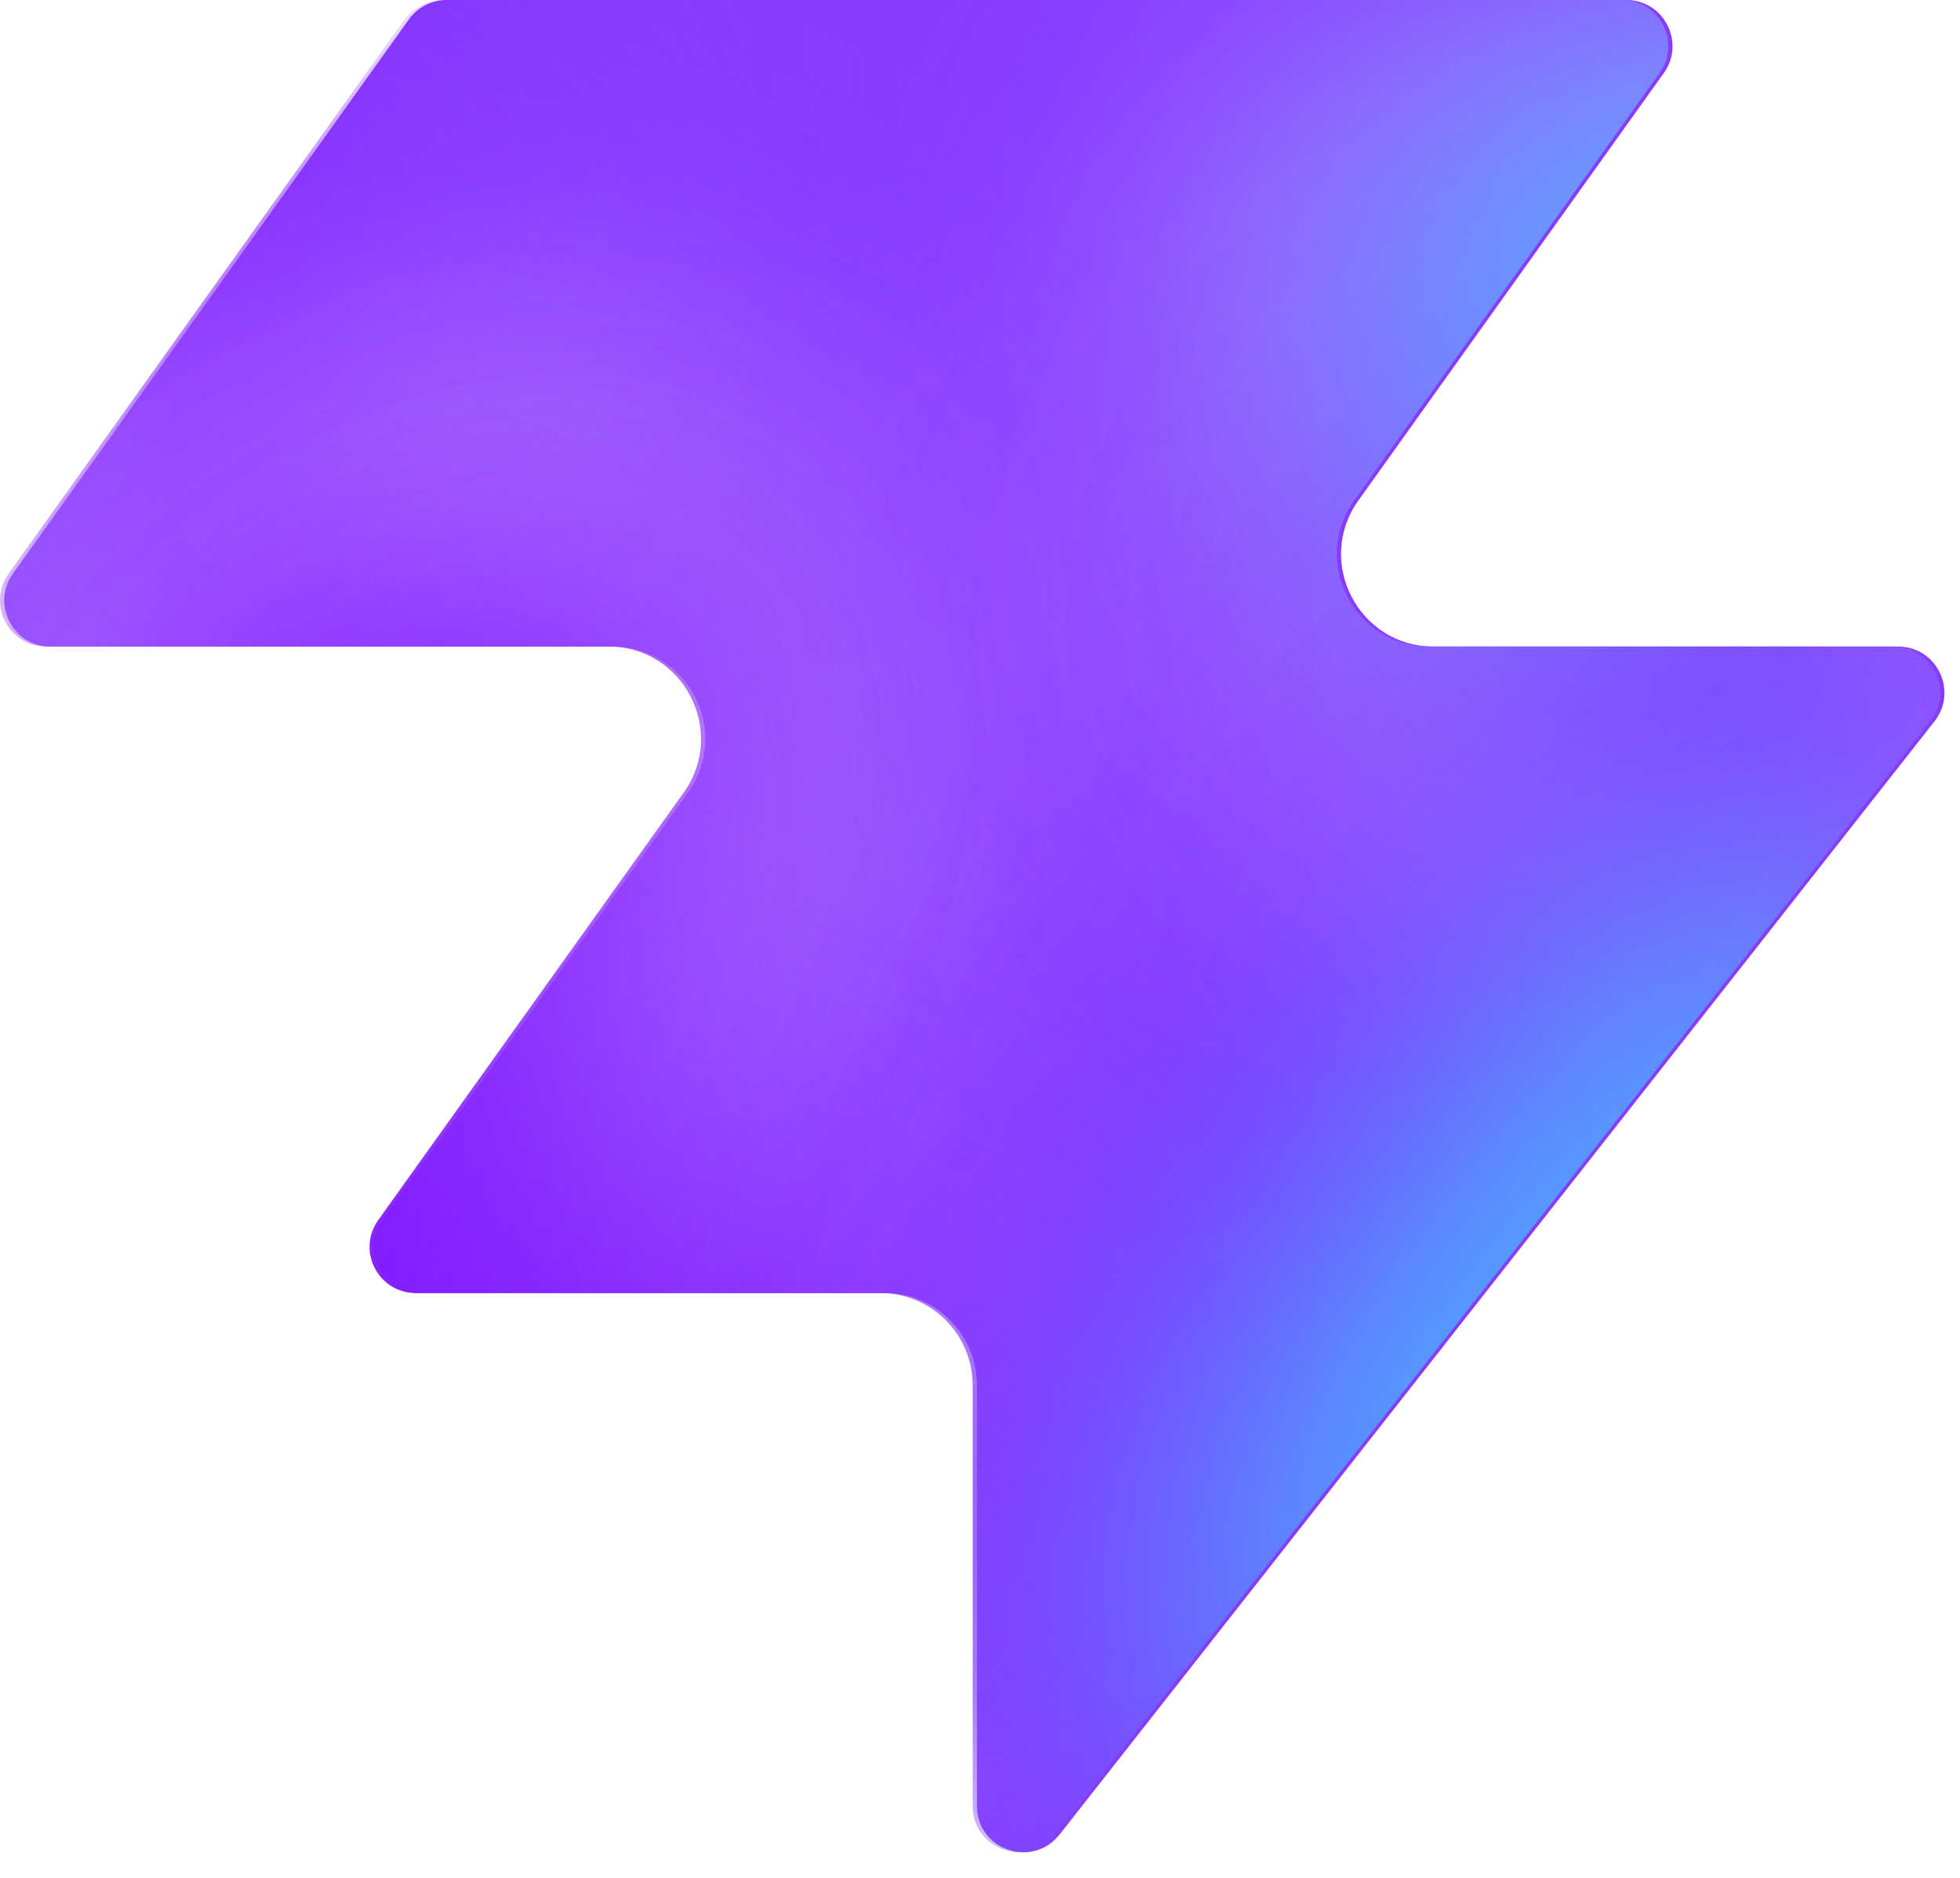
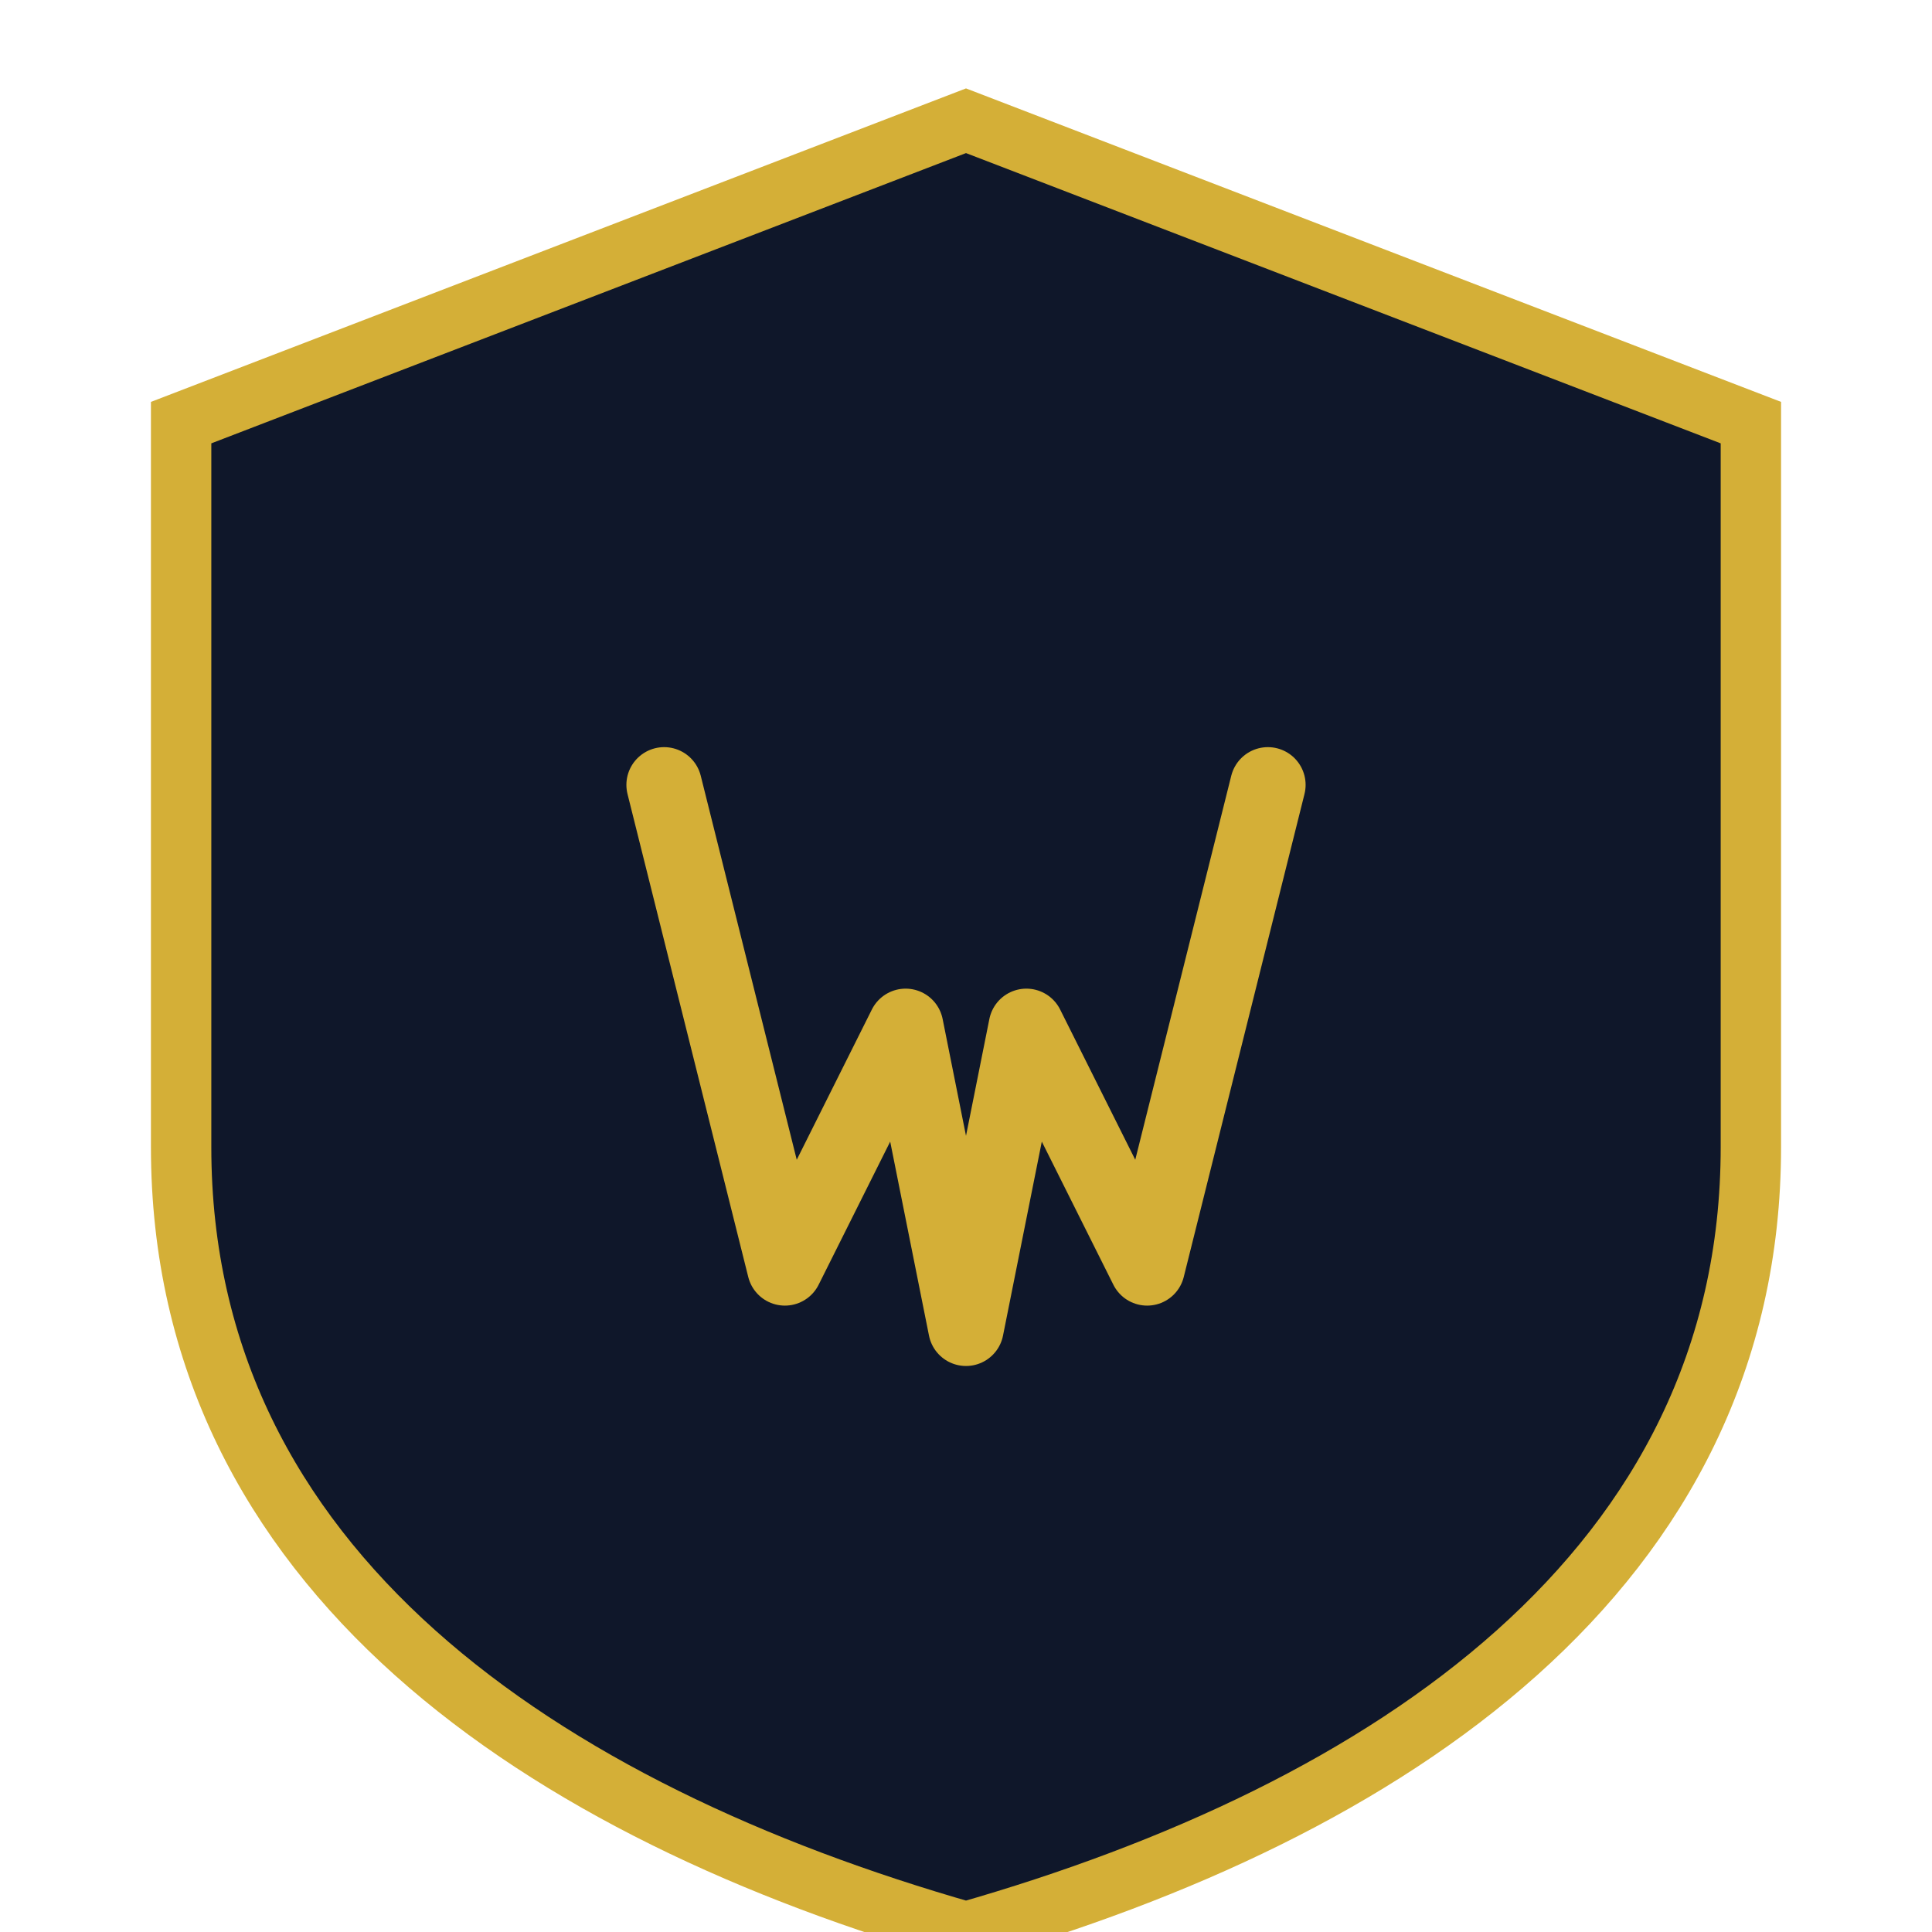
- <svg xmlns="http://www.w3.org/2000/svg" width="48" height="46" fill="none" viewBox="0 0 48 46">
-   <path fill="#863bff" d="M25.946 44.938c-.664.845-2.021.375-2.021-.698V33.937a2.26 2.26 0 0 0-2.262-2.262H10.287c-.92 0-1.456-1.04-.92-1.788l7.48-10.471c1.07-1.497 0-3.578-1.842-3.578H1.237c-.92 0-1.456-1.04-.92-1.788L10.013.474c.214-.297.556-.474.92-.474h28.894c.92 0 1.456 1.04.92 1.788l-7.48 10.471c-1.07 1.498 0 3.579 1.842 3.579h11.377c.943 0 1.473 1.088.89 1.83L25.947 44.94z" style="fill:#863bff;fill:color(display-p3 .525 .23 1);fill-opacity:1" />
-   <mask id="a" width="48" height="46" x="0" y="0" maskUnits="userSpaceOnUse" style="mask-type:alpha">
-     <path fill="#000" d="M25.842 44.938c-.664.844-2.021.375-2.021-.698V33.937a2.26 2.26 0 0 0-2.262-2.262H10.183c-.92 0-1.456-1.04-.92-1.788l7.48-10.471c1.07-1.498 0-3.579-1.842-3.579H1.133c-.92 0-1.456-1.04-.92-1.787L9.91.473c.214-.297.556-.474.92-.474h28.894c.92 0 1.456 1.04.92 1.788l-7.48 10.471c-1.07 1.498 0 3.578 1.842 3.578h11.377c.943 0 1.473 1.088.89 1.832L25.843 44.94z" style="fill:#000;fill-opacity:1" />
-   </mask>
-   <g mask="url(#a)">
-     <g filter="url(#b)">
-       <ellipse cx="5.508" cy="14.704" fill="#ede6ff" rx="5.508" ry="14.704" style="fill:#ede6ff;fill:color(display-p3 .927 .903 1);fill-opacity:1" transform="matrix(.00324 1 1 -.00324 -4.47 31.516)" />
-     </g>
-     <g filter="url(#c)">
-       <ellipse cx="10.399" cy="29.851" fill="#ede6ff" rx="10.399" ry="29.851" style="fill:#ede6ff;fill:color(display-p3 .927 .903 1);fill-opacity:1" transform="matrix(.00324 1 1 -.00324 -39.328 7.883)" />
-     </g>
-     <g filter="url(#d)">
-       <ellipse cx="5.508" cy="30.487" fill="#7e14ff" rx="5.508" ry="30.487" style="fill:#7e14ff;fill:color(display-p3 .492 .077 1);fill-opacity:1" transform="rotate(89.814 -25.913 -14.639)scale(1 -1)" />
-     </g>
-     <g filter="url(#e)">
-       <ellipse cx="5.508" cy="30.599" fill="#7e14ff" rx="5.508" ry="30.599" style="fill:#7e14ff;fill:color(display-p3 .492 .077 1);fill-opacity:1" transform="rotate(89.814 -32.644 -3.334)scale(1 -1)" />
-     </g>
-     <g filter="url(#f)">
-       <ellipse cx="5.508" cy="30.599" fill="#7e14ff" rx="5.508" ry="30.599" style="fill:#7e14ff;fill:color(display-p3 .492 .077 1);fill-opacity:1" transform="matrix(.00324 1 1 -.00324 -34.34 30.47)" />
-     </g>
-     <g filter="url(#g)">
-       <ellipse cx="14.072" cy="22.078" fill="#ede6ff" rx="14.072" ry="22.078" style="fill:#ede6ff;fill:color(display-p3 .927 .903 1);fill-opacity:1" transform="rotate(93.35 24.506 48.493)scale(-1 1)" />
-     </g>
-     <g filter="url(#h)">
-       <ellipse cx="3.47" cy="21.501" fill="#7e14ff" rx="3.47" ry="21.501" style="fill:#7e14ff;fill:color(display-p3 .492 .077 1);fill-opacity:1" transform="rotate(89.009 28.708 47.59)scale(-1 1)" />
-     </g>
-     <g filter="url(#i)">
-       <ellipse cx="3.47" cy="21.501" fill="#7e14ff" rx="3.47" ry="21.501" style="fill:#7e14ff;fill:color(display-p3 .492 .077 1);fill-opacity:1" transform="rotate(89.009 28.708 47.59)scale(-1 1)" />
-     </g>
-     <g filter="url(#j)">
-       <ellipse cx=".387" cy="8.972" fill="#7e14ff" rx="4.407" ry="29.108" style="fill:#7e14ff;fill:color(display-p3 .492 .077 1);fill-opacity:1" transform="rotate(39.51 .387 8.972)" />
-     </g>
-     <g filter="url(#k)">
-       <ellipse cx="47.523" cy="-6.092" fill="#7e14ff" rx="4.407" ry="29.108" style="fill:#7e14ff;fill:color(display-p3 .492 .077 1);fill-opacity:1" transform="rotate(37.892 47.523 -6.092)" />
-     </g>
-     <g filter="url(#l)">
-       <ellipse cx="41.412" cy="6.333" fill="#47bfff" rx="5.971" ry="9.665" style="fill:#47bfff;fill:color(display-p3 .28 .748 1);fill-opacity:1" transform="rotate(37.892 41.412 6.333)" />
-     </g>
-     <g filter="url(#m)">
-       <ellipse cx="-1.879" cy="38.332" fill="#7e14ff" rx="4.407" ry="29.108" style="fill:#7e14ff;fill:color(display-p3 .492 .077 1);fill-opacity:1" transform="rotate(37.892 -1.88 38.332)" />
-     </g>
-     <g filter="url(#n)">
-       <ellipse cx="-1.879" cy="38.332" fill="#7e14ff" rx="4.407" ry="29.108" style="fill:#7e14ff;fill:color(display-p3 .492 .077 1);fill-opacity:1" transform="rotate(37.892 -1.88 38.332)" />
-     </g>
-     <g filter="url(#o)">
-       <ellipse cx="35.651" cy="29.907" fill="#7e14ff" rx="4.407" ry="29.108" style="fill:#7e14ff;fill:color(display-p3 .492 .077 1);fill-opacity:1" transform="rotate(37.892 35.651 29.907)" />
-     </g>
-     <g filter="url(#p)">
-       <ellipse cx="38.418" cy="32.4" fill="#47bfff" rx="5.971" ry="15.297" style="fill:#47bfff;fill:color(display-p3 .28 .748 1);fill-opacity:1" transform="rotate(37.892 38.418 32.4)" />
-     </g>
-   </g>
-   <defs>
-     <filter id="b" width="60.045" height="41.654" x="-19.77" y="16.149" color-interpolation-filters="sRGB" filterUnits="userSpaceOnUse">
-       <feFlood flood-opacity="0" result="BackgroundImageFix" />
-       <feBlend in="SourceGraphic" in2="BackgroundImageFix" result="shape" />
-       <feGaussianBlur result="effect1_foregroundBlur_2002_17158" stdDeviation="7.659" />
-     </filter>
-     <filter id="c" width="90.34" height="51.437" x="-54.613" y="-7.533" color-interpolation-filters="sRGB" filterUnits="userSpaceOnUse">
-       <feFlood flood-opacity="0" result="BackgroundImageFix" />
-       <feBlend in="SourceGraphic" in2="BackgroundImageFix" result="shape" />
-       <feGaussianBlur result="effect1_foregroundBlur_2002_17158" stdDeviation="7.659" />
-     </filter>
-     <filter id="d" width="79.355" height="29.4" x="-49.64" y="2.03" color-interpolation-filters="sRGB" filterUnits="userSpaceOnUse">
-       <feFlood flood-opacity="0" result="BackgroundImageFix" />
-       <feBlend in="SourceGraphic" in2="BackgroundImageFix" result="shape" />
-       <feGaussianBlur result="effect1_foregroundBlur_2002_17158" stdDeviation="4.596" />
-     </filter>
-     <filter id="e" width="79.579" height="29.4" x="-45.045" y="20.029" color-interpolation-filters="sRGB" filterUnits="userSpaceOnUse">
-       <feFlood flood-opacity="0" result="BackgroundImageFix" />
-       <feBlend in="SourceGraphic" in2="BackgroundImageFix" result="shape" />
-       <feGaussianBlur result="effect1_foregroundBlur_2002_17158" stdDeviation="4.596" />
-     </filter>
-     <filter id="f" width="79.579" height="29.4" x="-43.513" y="21.178" color-interpolation-filters="sRGB" filterUnits="userSpaceOnUse">
-       <feFlood flood-opacity="0" result="BackgroundImageFix" />
-       <feBlend in="SourceGraphic" in2="BackgroundImageFix" result="shape" />
-       <feGaussianBlur result="effect1_foregroundBlur_2002_17158" stdDeviation="4.596" />
-     </filter>
-     <filter id="g" width="74.749" height="58.852" x="15.756" y="-17.901" color-interpolation-filters="sRGB" filterUnits="userSpaceOnUse">
-       <feFlood flood-opacity="0" result="BackgroundImageFix" />
-       <feBlend in="SourceGraphic" in2="BackgroundImageFix" result="shape" />
-       <feGaussianBlur result="effect1_foregroundBlur_2002_17158" stdDeviation="7.659" />
-     </filter>
-     <filter id="h" width="61.377" height="25.362" x="23.548" y="2.284" color-interpolation-filters="sRGB" filterUnits="userSpaceOnUse">
-       <feFlood flood-opacity="0" result="BackgroundImageFix" />
-       <feBlend in="SourceGraphic" in2="BackgroundImageFix" result="shape" />
-       <feGaussianBlur result="effect1_foregroundBlur_2002_17158" stdDeviation="4.596" />
-     </filter>
-     <filter id="i" width="61.377" height="25.362" x="23.548" y="2.284" color-interpolation-filters="sRGB" filterUnits="userSpaceOnUse">
-       <feFlood flood-opacity="0" result="BackgroundImageFix" />
-       <feBlend in="SourceGraphic" in2="BackgroundImageFix" result="shape" />
-       <feGaussianBlur result="effect1_foregroundBlur_2002_17158" stdDeviation="4.596" />
-     </filter>
-     <filter id="j" width="56.045" height="63.649" x="-27.636" y="-22.853" color-interpolation-filters="sRGB" filterUnits="userSpaceOnUse">
-       <feFlood flood-opacity="0" result="BackgroundImageFix" />
-       <feBlend in="SourceGraphic" in2="BackgroundImageFix" result="shape" />
-       <feGaussianBlur result="effect1_foregroundBlur_2002_17158" stdDeviation="4.596" />
-     </filter>
-     <filter id="k" width="54.814" height="64.646" x="20.116" y="-38.415" color-interpolation-filters="sRGB" filterUnits="userSpaceOnUse">
-       <feFlood flood-opacity="0" result="BackgroundImageFix" />
-       <feBlend in="SourceGraphic" in2="BackgroundImageFix" result="shape" />
-       <feGaussianBlur result="effect1_foregroundBlur_2002_17158" stdDeviation="4.596" />
-     </filter>
-     <filter id="l" width="33.541" height="35.313" x="24.641" y="-11.323" color-interpolation-filters="sRGB" filterUnits="userSpaceOnUse">
-       <feFlood flood-opacity="0" result="BackgroundImageFix" />
-       <feBlend in="SourceGraphic" in2="BackgroundImageFix" result="shape" />
-       <feGaussianBlur result="effect1_foregroundBlur_2002_17158" stdDeviation="4.596" />
-     </filter>
-     <filter id="m" width="54.814" height="64.646" x="-29.286" y="6.009" color-interpolation-filters="sRGB" filterUnits="userSpaceOnUse">
-       <feFlood flood-opacity="0" result="BackgroundImageFix" />
-       <feBlend in="SourceGraphic" in2="BackgroundImageFix" result="shape" />
-       <feGaussianBlur result="effect1_foregroundBlur_2002_17158" stdDeviation="4.596" />
-     </filter>
-     <filter id="n" width="54.814" height="64.646" x="-29.286" y="6.009" color-interpolation-filters="sRGB" filterUnits="userSpaceOnUse">
-       <feFlood flood-opacity="0" result="BackgroundImageFix" />
-       <feBlend in="SourceGraphic" in2="BackgroundImageFix" result="shape" />
-       <feGaussianBlur result="effect1_foregroundBlur_2002_17158" stdDeviation="4.596" />
-     </filter>
-     <filter id="o" width="54.814" height="64.646" x="8.244" y="-2.416" color-interpolation-filters="sRGB" filterUnits="userSpaceOnUse">
-       <feFlood flood-opacity="0" result="BackgroundImageFix" />
-       <feBlend in="SourceGraphic" in2="BackgroundImageFix" result="shape" />
-       <feGaussianBlur result="effect1_foregroundBlur_2002_17158" stdDeviation="4.596" />
-     </filter>
-     <filter id="p" width="39.409" height="43.623" x="18.713" y="10.588" color-interpolation-filters="sRGB" filterUnits="userSpaceOnUse">
-       <feFlood flood-opacity="0" result="BackgroundImageFix" />
-       <feBlend in="SourceGraphic" in2="BackgroundImageFix" result="shape" />
-       <feGaussianBlur result="effect1_foregroundBlur_2002_17158" stdDeviation="4.596" />
-     </filter>
-   </defs>
+ <svg xmlns="http://www.w3.org/2000/svg" viewBox="0 0 64 64" fill="none" role="img" aria-label="WardGuard">
+   <path d="M32 4 L58 14 V38 C58 52 46 60 32 64 C18 60 6 52 6 38 V14 Z" fill="#0F172A" stroke="#D4AF37" stroke-width="2" />
+   <path d="M22 26 L26 42 L30 34 L32 44 L34 34 L38 42 L42 26" stroke="#D4AF37" stroke-width="2.5" stroke-linecap="round" stroke-linejoin="round" fill="none" />
</svg>
